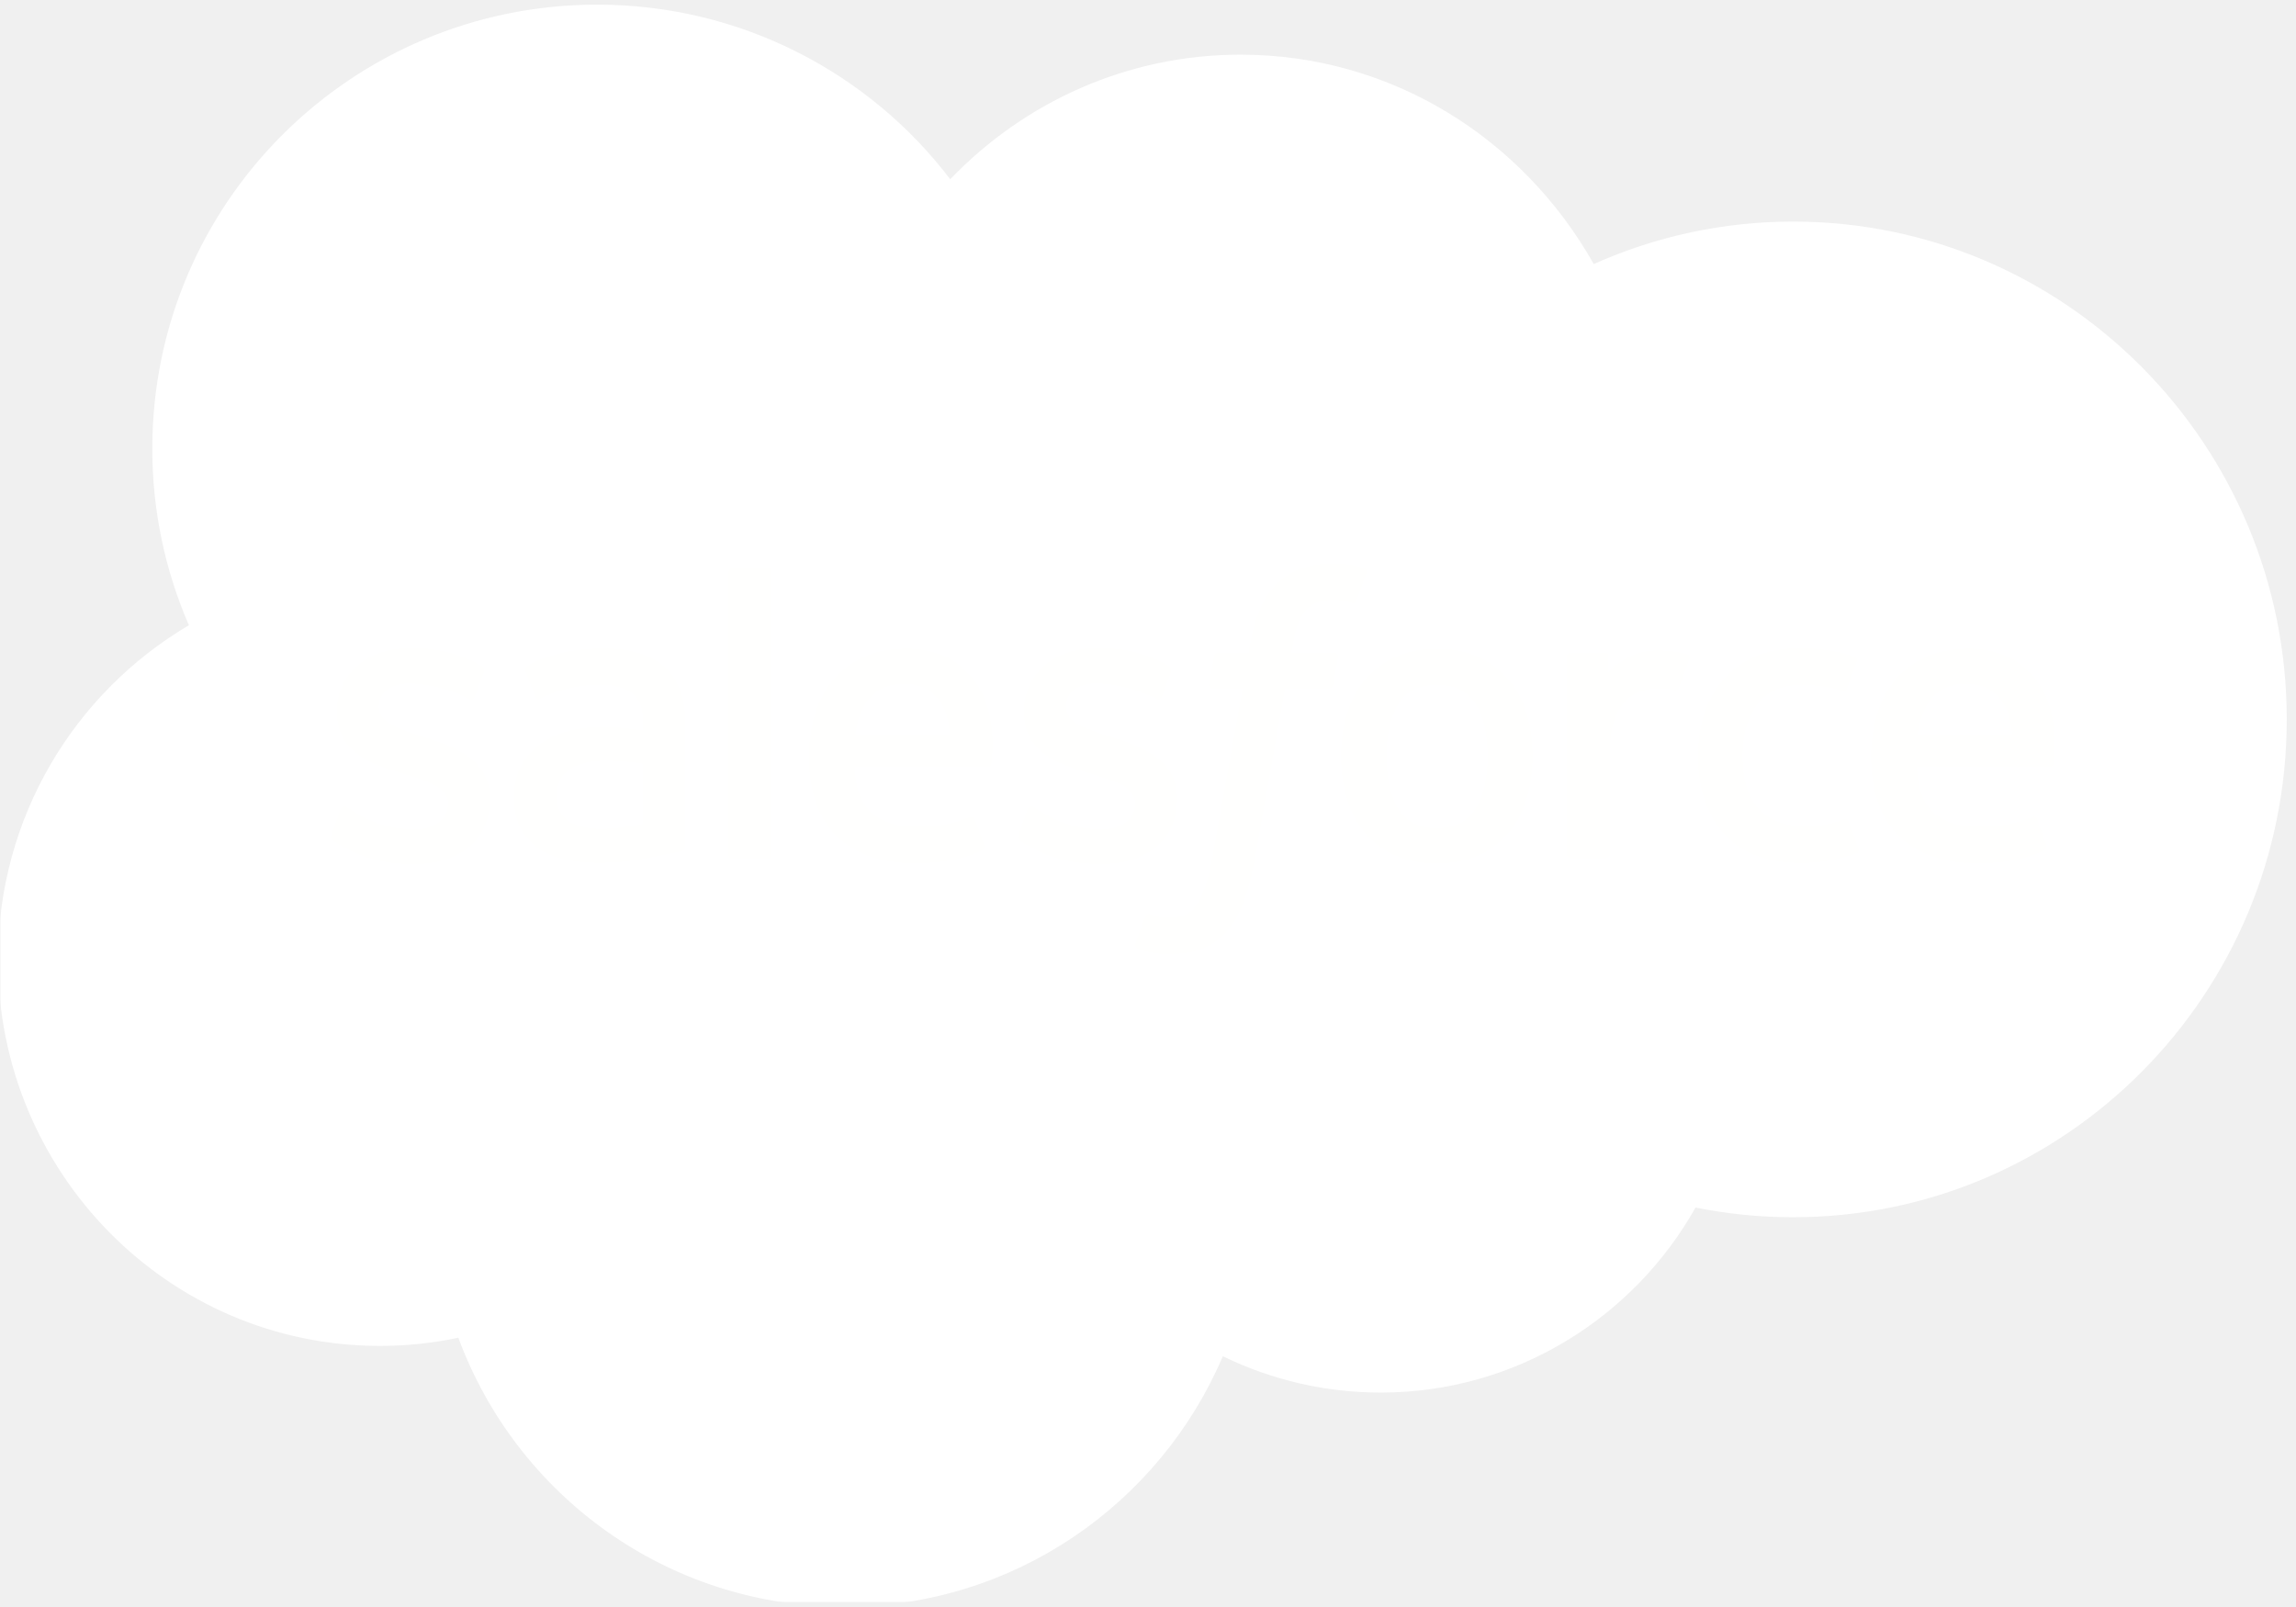
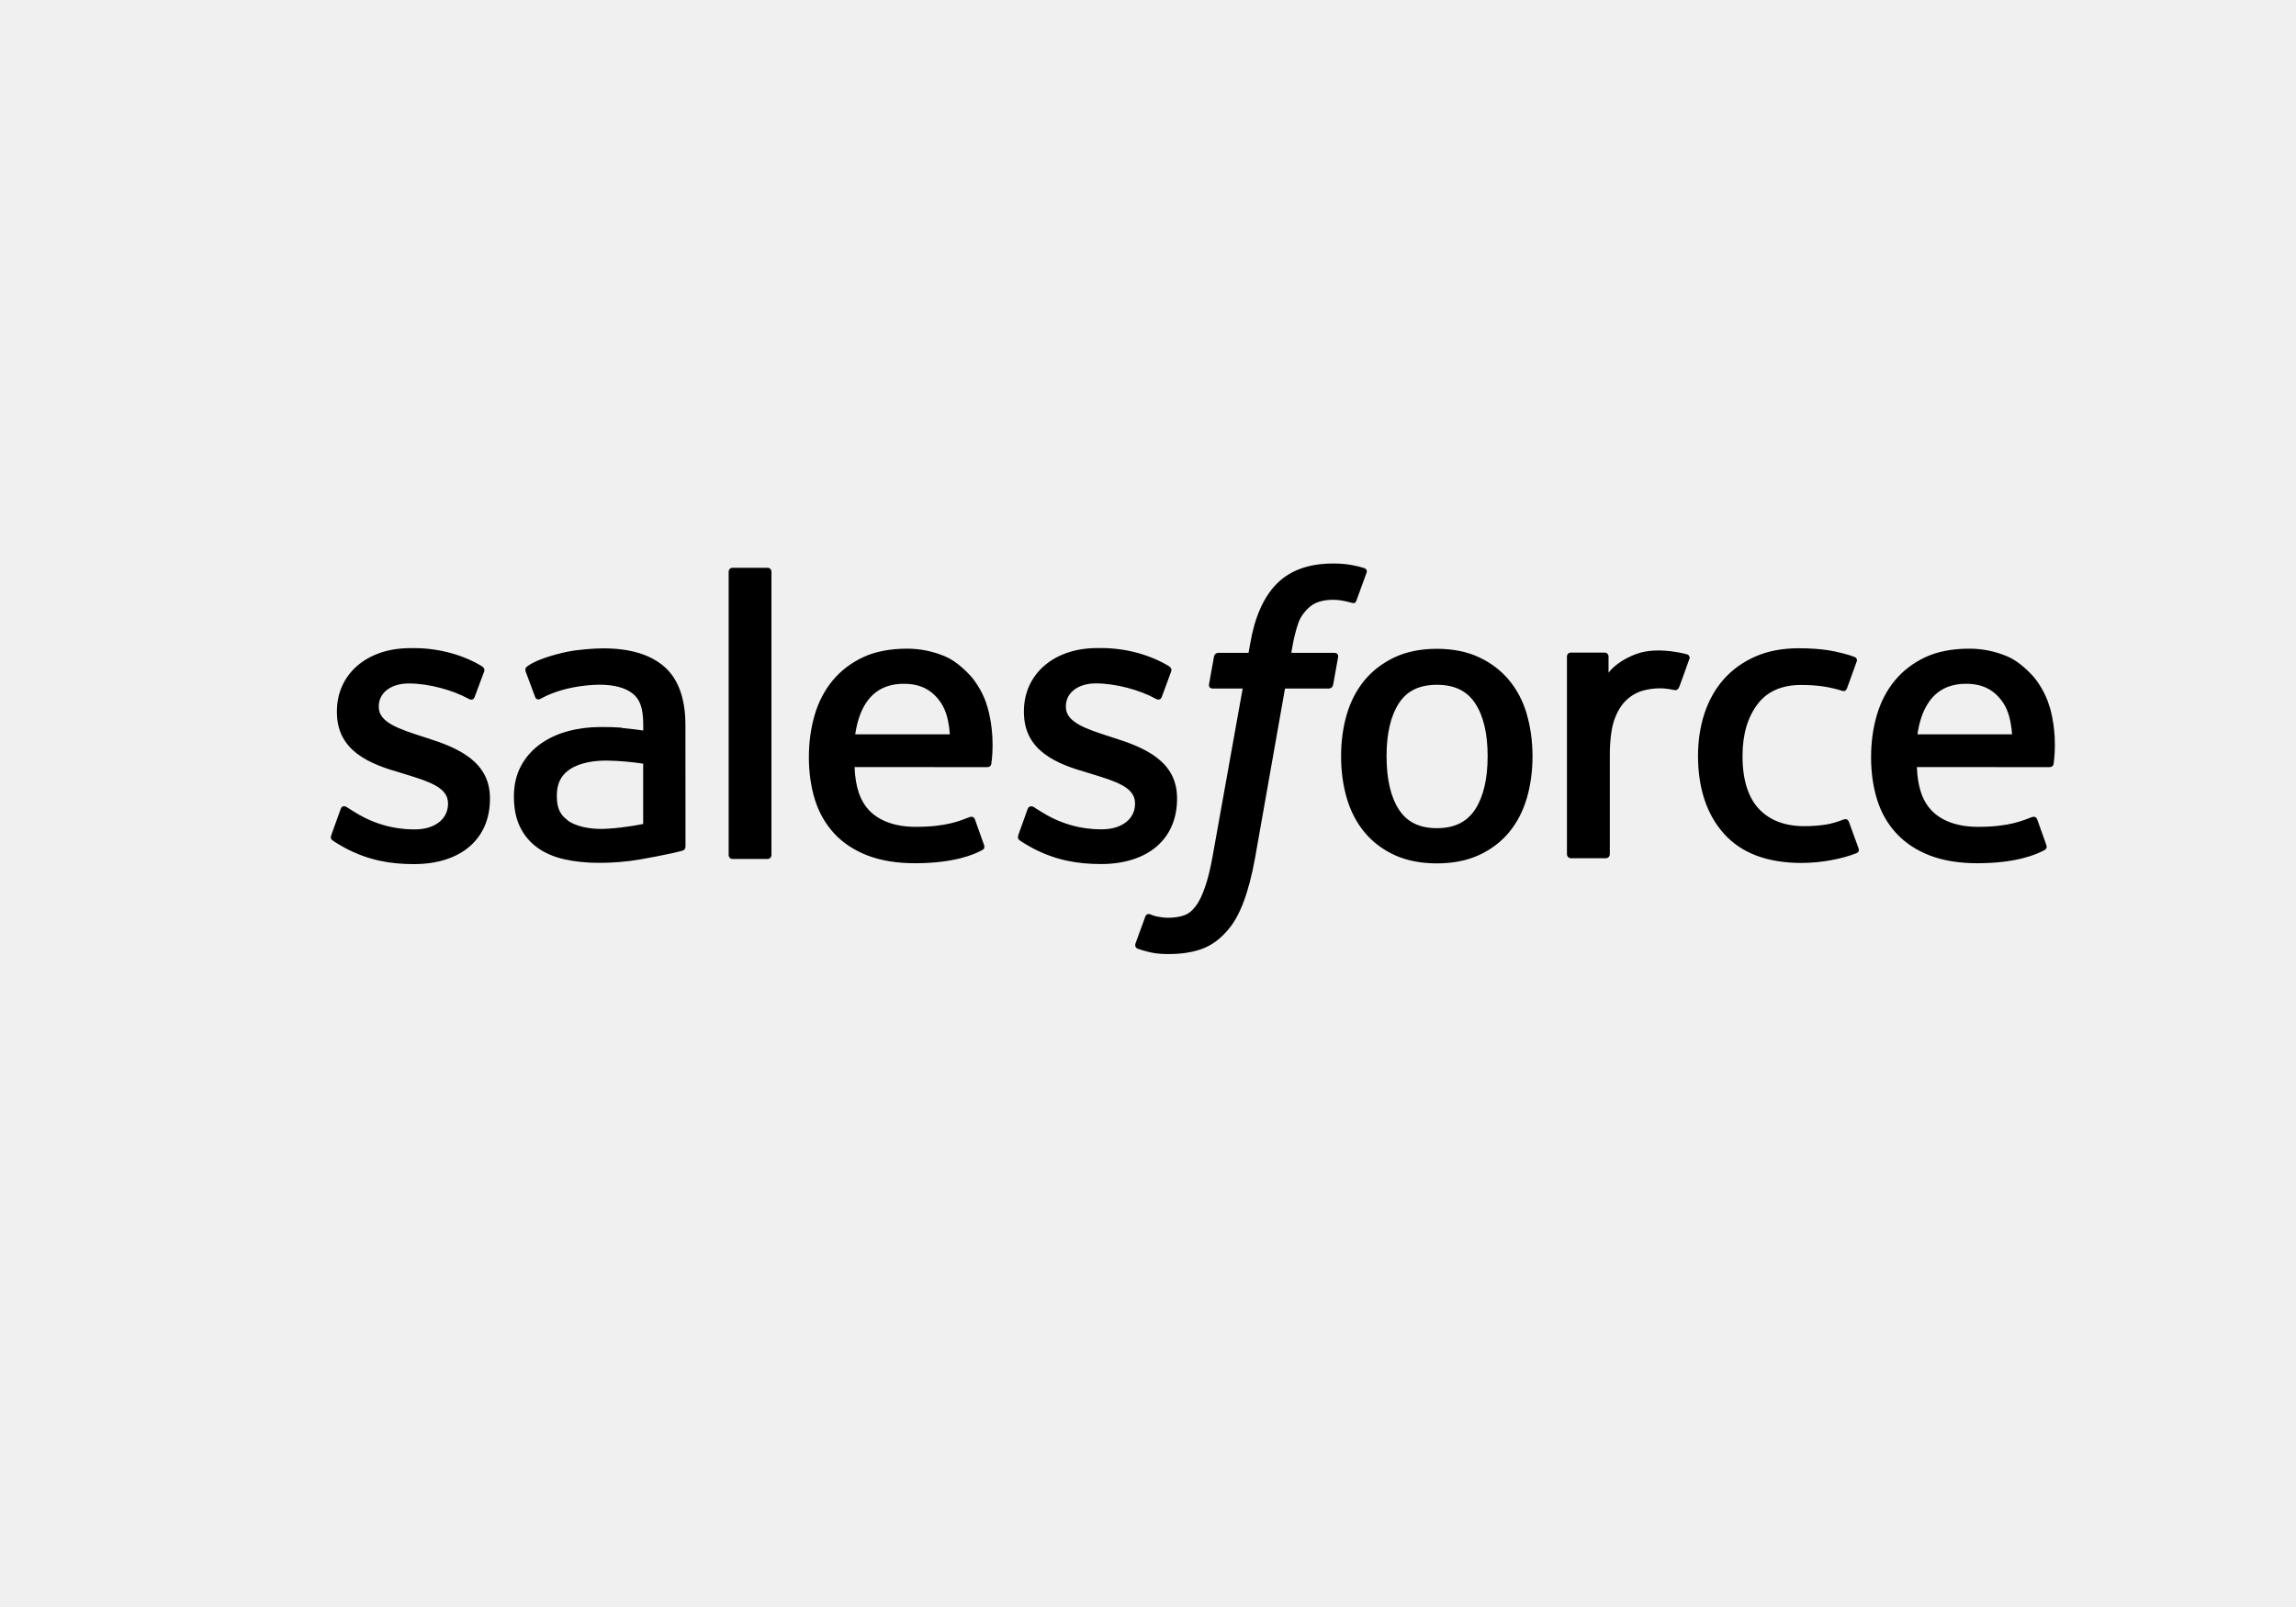
<svg xmlns="http://www.w3.org/2000/svg" xmlns:xlink="http://www.w3.org/1999/xlink" version="1.1" viewBox="0 0 273 191">
  <defs>
    <path id="a" d="m0.06 0.5h272v190h-272z" />
  </defs>
  <g fill-rule="evenodd">
-     <mask id="b" fill="#fff">
+     <mask id="b" fill="#none">
      <use xlink:href="#a" />
    </mask>
-     <path d="m113 21.3c8.78-9.14 21-14.8 34.5-14.8 18 0 33.6 10 42 24.9a58 58 0 0 1 23.7-5.05c32.4 0 58.7 26.5 58.7 59.2s-26.3 59.2-58.7 59.2c-3.96 0-7.82-0.398-11.6-1.15-7.35 13.1-21.4 22-37.4 22a42.7 42.7 0 0 1-18.8-4.32c-7.45 17.5-24.8 29.8-45 29.8-21.1 0-39-13.3-45.9-32a45.1 45.1 0 0 1-9.34 0.972c-25.1 0-45.4-20.6-45.4-45.9 0-17 9.14-31.8 22.7-39.8a52.6 52.6 0 0 1-4.35-21c0-29.2 23.7-52.8 52.9-52.8 17.1 0 32.4 8.15 42 20.8" fill="white" mask="url(#b)" />
-     <path d="m39.4 99.3c-0.171 0.446 0.061 0.539 0.116 0.618 0.511 0.37 1.03 0.638 1.55 0.939 2.78 1.47 5.4 1.9 8.14 1.9 5.58 0 9.05-2.97 9.05-7.75v-0.094c0-4.42-3.92-6.03-7.58-7.18l-0.479-0.155c-2.77-0.898-5.16-1.68-5.16-3.5v-0.093c0-1.56 1.4-2.71 3.56-2.71 2.4 0 5.26 0.799 7.09 1.81 0 0 0.542 0.35 0.739-0.173 0.107-0.283 1.04-2.78 1.14-3.06 0.106-0.293-0.08-0.514-0.271-0.628-2.1-1.28-5-2.15-8-2.15l-0.557 2e-3c-5.11 0-8.68 3.09-8.68 7.51v0.095c0 4.66 3.94 6.18 7.62 7.23l0.592 0.184c2.68 0.824 5 1.54 5 3.42v0.094c0 1.73-1.51 3.02-3.93 3.02-0.941 0-3.94-0.016-7.19-2.07-0.393-0.229-0.617-0.394-0.92-0.579-0.16-0.097-0.56-0.272-0.734 0.252l-1.1 3.06m81.7 0c-0.171 0.446 0.061 0.539 0.118 0.618 0.509 0.37 1.03 0.638 1.55 0.939 2.78 1.47 5.4 1.9 8.14 1.9 5.58 0 9.05-2.97 9.05-7.75v-0.094c0-4.42-3.91-6.03-7.58-7.18l-0.479-0.155c-2.77-0.898-5.16-1.68-5.16-3.5v-0.093c0-1.56 1.4-2.71 3.56-2.71 2.4 0 5.25 0.799 7.09 1.81 0 0 0.542 0.35 0.74-0.173 0.106-0.283 1.04-2.78 1.13-3.06 0.107-0.293-0.08-0.514-0.27-0.628-2.1-1.28-5-2.15-8-2.15l-0.558 2e-3c-5.11 0-8.68 3.09-8.68 7.51v0.095c0 4.66 3.94 6.18 7.62 7.23l0.591 0.184c2.69 0.824 5 1.54 5 3.42v0.094c0 1.73-1.51 3.02-3.93 3.02-0.943 0-3.95-0.016-7.19-2.07-0.393-0.229-0.623-0.387-0.921-0.579-0.101-0.064-0.572-0.248-0.733 0.252l-1.1 3.06m55.8-9.36c0 2.7-0.504 4.83-1.49 6.34-0.984 1.49-2.47 2.22-4.54 2.22s-3.55-0.724-4.52-2.21c-0.977-1.5-1.47-3.64-1.47-6.34 0-2.7 0.496-4.82 1.47-6.31 0.968-1.48 2.44-2.19 4.52-2.19s3.56 0.717 4.54 2.19c0.992 1.49 1.49 3.61 1.49 6.31m4.66-5.01c-0.459-1.55-1.17-2.91-2.12-4.05-0.951-1.14-2.15-2.06-3.58-2.72-1.42-0.665-3.1-1-5-1s-3.57 0.337-5 1c-1.42 0.664-2.63 1.58-3.58 2.72-0.948 1.14-1.66 2.5-2.12 4.05-0.455 1.54-0.686 3.22-0.686 5.01 0 1.79 0.231 3.47 0.686 5.01 0.457 1.55 1.17 2.91 2.12 4.05 0.951 1.14 2.16 2.05 3.58 2.7 1.43 0.648 3.11 0.978 5 0.978 1.89 0 3.57-0.33 4.99-0.978 1.42-0.648 2.63-1.56 3.58-2.7 0.949-1.14 1.66-2.5 2.12-4.05 0.454-1.54 0.685-3.22 0.685-5.01 0-1.78-0.231-3.47-0.685-5.01m38.3 12.8c-0.153-0.453-0.595-0.282-0.595-0.282-0.677 0.259-1.4 0.499-2.17 0.619-0.776 0.122-1.64 0.183-2.55 0.183-2.25 0-4.05-0.671-5.33-2-1.29-1.33-2.01-3.47-2-6.37 7e-3 -2.64 0.645-4.62 1.79-6.14 1.13-1.5 2.87-2.28 5.17-2.28 1.92 0 3.39 0.223 4.93 0.705 0 0 0.365 0.159 0.54-0.322 0.409-1.13 0.711-1.94 1.15-3.18 0.124-0.355-0.18-0.505-0.291-0.548-0.604-0.236-2.03-0.623-3.11-0.786-1.01-0.154-2.18-0.234-3.5-0.234-1.96 0-3.7 0.335-5.19 0.999-1.49 0.663-2.75 1.58-3.75 2.72-1 1.14-1.76 2.5-2.27 4.05-0.505 1.54-0.76 3.23-0.76 5.02 0 3.86 1.04 6.99 3.1 9.28 2.06 2.3 5.16 3.46 9.2 3.46 2.39 0 4.84-0.483 6.6-1.18 0 0 0.336-0.162 0.19-0.554l-1.15-3.16m8.15-10.4c0.223-1.5 0.634-2.75 1.28-3.72 0.967-1.48 2.44-2.29 4.51-2.29 2.07 0 3.44 0.814 4.42 2.29 0.65 0.975 0.934 2.27 1.04 3.72l-11.3-2e-3zm15.7-3.3c-0.397-1.49-1.38-3-2.02-3.69-1.02-1.09-2.01-1.86-3-2.28a11.5 11.5 0 0 0-4.52-0.917c-1.97 0-3.76 0.333-5.21 1.01-1.45 0.682-2.67 1.61-3.63 2.77-0.959 1.16-1.68 2.53-2.14 4.1-0.46 1.55-0.692 3.25-0.692 5.03 0 1.82 0.241 3.51 0.715 5.04 0.479 1.54 1.25 2.89 2.29 4.01 1.04 1.13 2.37 2.01 3.97 2.63 1.59 0.615 3.52 0.934 5.73 0.927 4.56-0.015 6.96-1.03 7.94-1.58 0.175-0.098 0.34-0.267 0.134-0.754l-1.03-2.89c-0.158-0.431-0.594-0.275-0.594-0.275-1.13 0.422-2.73 1.18-6.48 1.17-2.45-4e-3 -4.26-0.727-5.4-1.86-1.16-1.16-1.74-2.85-1.83-5.25l15.8 0.012s0.416-4e-3 0.459-0.41c0.017-0.168 0.541-3.24-0.471-6.79zm-142 3.3c0.223-1.5 0.635-2.75 1.28-3.72 0.968-1.48 2.44-2.29 4.51-2.29 2.07 0 3.44 0.814 4.42 2.29 0.649 0.975 0.933 2.27 1.04 3.72l-11.3-2e-3zm15.7-3.3c-0.396-1.49-1.38-3-2.02-3.69-1.02-1.09-2.01-1.86-3-2.28a11.5 11.5 0 0 0-4.52-0.917c-1.97 0-3.76 0.333-5.21 1.01-1.45 0.682-2.67 1.61-3.63 2.77-0.957 1.16-1.68 2.53-2.14 4.1-0.459 1.55-0.69 3.25-0.69 5.03 0 1.82 0.239 3.51 0.716 5.04 0.478 1.54 1.25 2.89 2.28 4.01 1.04 1.13 2.37 2.01 3.97 2.63 1.59 0.615 3.51 0.934 5.73 0.927 4.56-0.015 6.96-1.03 7.94-1.58 0.174-0.098 0.34-0.267 0.133-0.754l-1.03-2.89c-0.159-0.431-0.595-0.275-0.595-0.275-1.13 0.422-2.73 1.18-6.48 1.17-2.44-4e-3 -4.26-0.727-5.4-1.86-1.16-1.16-1.74-2.85-1.83-5.25l15.8 0.012s0.416-4e-3 0.459-0.41c0.017-0.168 0.541-3.24-0.472-6.79zm-49.8 13.6c-0.619-0.494-0.705-0.615-0.91-0.936-0.313-0.483-0.473-1.17-0.473-2.05 0-1.38 0.46-2.38 1.41-3.05-0.01 2e-3 1.36-1.18 4.58-1.14a32 32 0 0 1 4.28 0.365v7.17h2e-3s-2 0.431-4.26 0.567c-3.21 0.193-4.63-0.924-4.62-0.921zm6.28-11.1c-0.64-0.047-1.47-0.07-2.46-0.07-1.35 0-2.66 0.168-3.88 0.498-1.23 0.332-2.34 0.846-3.29 1.53a7.63 7.63 0 0 0-2.29 2.6c-0.559 1.04-0.844 2.26-0.844 3.64 0 1.4 0.243 2.61 0.723 3.6a6.54 6.54 0 0 0 2.06 2.47c0.877 0.638 1.96 1.11 3.21 1.39 1.24 0.283 2.64 0.426 4.18 0.426 1.62 0 3.23-0.136 4.79-0.399a95.1 95.1 0 0 0 3.97-0.772c0.526-0.121 1.11-0.28 1.11-0.28 0.39-0.099 0.36-0.516 0.36-0.516l-9e-3 -14.4c0-3.16-0.844-5.51-2.51-6.96-1.66-1.45-4.09-2.18-7.24-2.18-1.18 0-3.09 0.16-4.23 0.389 0 0-3.44 0.668-4.86 1.78 0 0-0.312 0.192-0.142 0.627l1.12 3c0.139 0.389 0.518 0.256 0.518 0.256s0.119-0.047 0.259-0.13c3.03-1.65 6.87-1.6 6.87-1.6 1.7 0 3.02 0.345 3.9 1.02 0.861 0.661 1.3 1.66 1.3 3.76v0.667c-1.35-0.196-2.6-0.309-2.6-0.309zm127-8.13a0.428 0.428 0 0 0-0.237-0.568c-0.269-0.102-1.61-0.385-2.64-0.449-1.98-0.124-3.08 0.21-4.07 0.654-0.978 0.441-2.06 1.15-2.66 1.97l-2e-3 -1.92c0-0.264-0.187-0.477-0.453-0.477h-4.04c-0.262 0-0.452 0.213-0.452 0.477v23.5a0.48 0.48 0 0 0 0.479 0.479h4.14a0.479 0.479 0 0 0 0.478-0.479v-11.8c0-1.58 0.174-3.15 0.521-4.14 0.342-0.979 0.807-1.76 1.38-2.32a4.79 4.79 0 0 1 1.95-1.17 7.68 7.68 0 0 1 2.12-0.298c0.825 0 1.73 0.212 1.73 0.212 0.304 0.034 0.473-0.152 0.576-0.426 0.271-0.721 1.04-2.88 1.19-3.31" fill="#FFFFFE" />
-     <path d="M162.201 67.548a13.258 13.258 0 0 0-1.559-.37 12.217 12.217 0 0 0-2.144-.166c-2.853 0-5.102.806-6.681 2.398-1.568 1.58-2.635 3.987-3.17 7.154l-.193 1.069h-3.581s-.437-.018-.529.459l-.588 3.28c-.041.314.094.51.514.508h3.486l-3.537 19.743c-.277 1.59-.594 2.898-.945 3.889-.346.978-.684 1.711-1.1 2.243-.403.515-.785.894-1.444 1.115-.544.183-1.17.267-1.856.267-.382 0-.89-.064-1.265-.139-.375-.074-.57-.158-.851-.276 0 0-.409-.156-.57.254-.131.335-1.06 2.89-1.17 3.206-.112.312.045.558.243.629.464.166.809.272 1.441.421.878.207 1.618.22 2.311.22 1.452 0 2.775-.204 3.872-.6 1.104-.399 2.065-1.094 2.915-2.035.919-1.015 1.497-2.078 2.05-3.528.547-1.437 1.013-3.221 1.386-5.3l3.554-20.109h5.196s.438.016.529-.459l.588-3.28c.041-.314-.093-.51-.515-.508h-5.043c.025-.114.254-1.888.833-3.558.247-.713.712-1.288 1.106-1.683a3.273 3.273 0 0 1 1.321-.822 5.48 5.48 0 0 1 1.693-.244c.475 0 .941.057 1.296.131.489.104.679.159.807.197.514.157.583.005.684-.244l1.206-3.312c.124-.356-.178-.506-.29-.55m-70.474 34.117c0 .264-.188.479-.452.479h-4.183c-.265 0-.453-.215-.453-.479V67.997c0-.263.188-.476.453-.476h4.183c.264 0 .452.213.452.476v33.668" fill="#FFFFFE" />
+     <path d="m113 21.3c8.78-9.14 21-14.8 34.5-14.8 18 0 33.6 10 42 24.9a58 58 0 0 1 23.7-5.05c32.4 0 58.7 26.5 58.7 59.2s-26.3 59.2-58.7 59.2c-3.96 0-7.82-0.398-11.6-1.15-7.35 13.1-21.4 22-37.4 22a42.7 42.7 0 0 1-18.8-4.32c-7.45 17.5-24.8 29.8-45 29.8-21.1 0-39-13.3-45.9-32a45.1 45.1 0 0 1-9.34 0.972c-25.1 0-45.4-20.6-45.4-45.9 0-17 9.14-31.8 22.7-39.8a52.6 52.6 0 0 1-4.35-21c0-29.2 23.7-52.8 52.9-52.8 17.1 0 32.4 8.15 42 20.8" fill="white" mask="url(#b)" fill-opacity="0.6" />
+     <path d="m39.4 99.3c-0.171 0.446 0.061 0.539 0.116 0.618 0.511 0.37 1.03 0.638 1.55 0.939 2.78 1.47 5.4 1.9 8.14 1.9 5.58 0 9.05-2.97 9.05-7.75v-0.094c0-4.42-3.92-6.03-7.58-7.18l-0.479-0.155c-2.77-0.898-5.16-1.68-5.16-3.5v-0.093c0-1.56 1.4-2.71 3.56-2.71 2.4 0 5.26 0.799 7.09 1.81 0 0 0.542 0.35 0.739-0.173 0.107-0.283 1.04-2.78 1.14-3.06 0.106-0.293-0.08-0.514-0.271-0.628-2.1-1.28-5-2.15-8-2.15l-0.557 2e-3c-5.11 0-8.68 3.09-8.68 7.51v0.095c0 4.66 3.94 6.18 7.62 7.23l0.592 0.184c2.68 0.824 5 1.54 5 3.42v0.094c0 1.73-1.51 3.02-3.93 3.02-0.941 0-3.94-0.016-7.19-2.07-0.393-0.229-0.617-0.394-0.92-0.579-0.16-0.097-0.56-0.272-0.734 0.252l-1.1 3.06m81.7 0c-0.171 0.446 0.061 0.539 0.118 0.618 0.509 0.37 1.03 0.638 1.55 0.939 2.78 1.47 5.4 1.9 8.14 1.9 5.58 0 9.05-2.97 9.05-7.75v-0.094c0-4.42-3.91-6.03-7.58-7.18l-0.479-0.155c-2.77-0.898-5.16-1.68-5.16-3.5v-0.093c0-1.56 1.4-2.71 3.56-2.71 2.4 0 5.25 0.799 7.09 1.81 0 0 0.542 0.35 0.74-0.173 0.106-0.283 1.04-2.78 1.13-3.06 0.107-0.293-0.08-0.514-0.27-0.628-2.1-1.28-5-2.15-8-2.15l-0.558 2e-3c-5.11 0-8.68 3.09-8.68 7.51v0.095c0 4.66 3.94 6.18 7.62 7.23l0.591 0.184c2.69 0.824 5 1.54 5 3.42v0.094c0 1.73-1.51 3.02-3.93 3.02-0.943 0-3.95-0.016-7.19-2.07-0.393-0.229-0.623-0.387-0.921-0.579-0.101-0.064-0.572-0.248-0.733 0.252l-1.1 3.06m55.8-9.36c0 2.7-0.504 4.83-1.49 6.34-0.984 1.49-2.47 2.22-4.54 2.22s-3.55-0.724-4.52-2.21c-0.977-1.5-1.47-3.64-1.47-6.34 0-2.7 0.496-4.82 1.47-6.31 0.968-1.48 2.44-2.19 4.52-2.19s3.56 0.717 4.54 2.19c0.992 1.49 1.49 3.61 1.49 6.31m4.66-5.01c-0.459-1.55-1.17-2.91-2.12-4.05-0.951-1.14-2.15-2.06-3.58-2.72-1.42-0.665-3.1-1-5-1s-3.57 0.337-5 1c-1.42 0.664-2.63 1.58-3.58 2.72-0.948 1.14-1.66 2.5-2.12 4.05-0.455 1.54-0.686 3.22-0.686 5.01 0 1.79 0.231 3.47 0.686 5.01 0.457 1.55 1.17 2.91 2.12 4.05 0.951 1.14 2.16 2.05 3.58 2.7 1.43 0.648 3.11 0.978 5 0.978 1.89 0 3.57-0.33 4.99-0.978 1.42-0.648 2.63-1.56 3.58-2.7 0.949-1.14 1.66-2.5 2.12-4.05 0.454-1.54 0.685-3.22 0.685-5.01 0-1.78-0.231-3.47-0.685-5.01m38.3 12.8c-0.153-0.453-0.595-0.282-0.595-0.282-0.677 0.259-1.4 0.499-2.17 0.619-0.776 0.122-1.64 0.183-2.55 0.183-2.25 0-4.05-0.671-5.33-2-1.29-1.33-2.01-3.47-2-6.37 7e-3 -2.64 0.645-4.62 1.79-6.14 1.13-1.5 2.87-2.28 5.17-2.28 1.92 0 3.39 0.223 4.93 0.705 0 0 0.365 0.159 0.54-0.322 0.409-1.13 0.711-1.94 1.15-3.18 0.124-0.355-0.18-0.505-0.291-0.548-0.604-0.236-2.03-0.623-3.11-0.786-1.01-0.154-2.18-0.234-3.5-0.234-1.96 0-3.7 0.335-5.19 0.999-1.49 0.663-2.75 1.58-3.75 2.72-1 1.14-1.76 2.5-2.27 4.05-0.505 1.54-0.76 3.23-0.76 5.02 0 3.86 1.04 6.99 3.1 9.28 2.06 2.3 5.16 3.46 9.2 3.46 2.39 0 4.84-0.483 6.6-1.18 0 0 0.336-0.162 0.19-0.554l-1.15-3.16m8.15-10.4c0.223-1.5 0.634-2.75 1.28-3.72 0.967-1.48 2.44-2.29 4.51-2.29 2.07 0 3.44 0.814 4.42 2.29 0.65 0.975 0.934 2.27 1.04 3.72l-11.3-2e-3zm15.7-3.3c-0.397-1.49-1.38-3-2.02-3.69-1.02-1.09-2.01-1.86-3-2.28a11.5 11.5 0 0 0-4.52-0.917c-1.97 0-3.76 0.333-5.21 1.01-1.45 0.682-2.67 1.61-3.63 2.77-0.959 1.16-1.68 2.53-2.14 4.1-0.46 1.55-0.692 3.25-0.692 5.03 0 1.82 0.241 3.51 0.715 5.04 0.479 1.54 1.25 2.89 2.29 4.01 1.04 1.13 2.37 2.01 3.97 2.63 1.59 0.615 3.52 0.934 5.73 0.927 4.56-0.015 6.96-1.03 7.94-1.58 0.175-0.098 0.34-0.267 0.134-0.754l-1.03-2.89c-0.158-0.431-0.594-0.275-0.594-0.275-1.13 0.422-2.73 1.18-6.48 1.17-2.45-4e-3 -4.26-0.727-5.4-1.86-1.16-1.16-1.74-2.85-1.83-5.25l15.8 0.012s0.416-4e-3 0.459-0.41c0.017-0.168 0.541-3.24-0.471-6.79zm-142 3.3c0.223-1.5 0.635-2.75 1.28-3.72 0.968-1.48 2.44-2.29 4.51-2.29 2.07 0 3.44 0.814 4.42 2.29 0.649 0.975 0.933 2.27 1.04 3.72l-11.3-2e-3zm15.7-3.3c-0.396-1.49-1.38-3-2.02-3.69-1.02-1.09-2.01-1.86-3-2.28a11.5 11.5 0 0 0-4.52-0.917c-1.97 0-3.76 0.333-5.21 1.01-1.45 0.682-2.67 1.61-3.63 2.77-0.957 1.16-1.68 2.53-2.14 4.1-0.459 1.55-0.69 3.25-0.69 5.03 0 1.82 0.239 3.51 0.716 5.04 0.478 1.54 1.25 2.89 2.28 4.01 1.04 1.13 2.37 2.01 3.97 2.63 1.59 0.615 3.51 0.934 5.73 0.927 4.56-0.015 6.96-1.03 7.94-1.58 0.174-0.098 0.34-0.267 0.133-0.754l-1.03-2.89c-0.159-0.431-0.595-0.275-0.595-0.275-1.13 0.422-2.73 1.18-6.48 1.17-2.44-4e-3 -4.26-0.727-5.4-1.86-1.16-1.16-1.74-2.85-1.83-5.25l15.8 0.012s0.416-4e-3 0.459-0.41c0.017-0.168 0.541-3.24-0.472-6.79zm-49.8 13.6c-0.619-0.494-0.705-0.615-0.91-0.936-0.313-0.483-0.473-1.17-0.473-2.05 0-1.38 0.46-2.38 1.41-3.05-0.01 2e-3 1.36-1.18 4.58-1.14a32 32 0 0 1 4.28 0.365v7.17h2e-3s-2 0.431-4.26 0.567c-3.21 0.193-4.63-0.924-4.62-0.921zm6.28-11.1c-0.64-0.047-1.47-0.07-2.46-0.07-1.35 0-2.66 0.168-3.88 0.498-1.23 0.332-2.34 0.846-3.29 1.53a7.63 7.63 0 0 0-2.29 2.6c-0.559 1.04-0.844 2.26-0.844 3.64 0 1.4 0.243 2.61 0.723 3.6a6.54 6.54 0 0 0 2.06 2.47c0.877 0.638 1.96 1.11 3.21 1.39 1.24 0.283 2.64 0.426 4.18 0.426 1.62 0 3.23-0.136 4.79-0.399a95.1 95.1 0 0 0 3.97-0.772c0.526-0.121 1.11-0.28 1.11-0.28 0.39-0.099 0.36-0.516 0.36-0.516l-9e-3 -14.4c0-3.16-0.844-5.51-2.51-6.96-1.66-1.45-4.09-2.18-7.24-2.18-1.18 0-3.09 0.16-4.23 0.389 0 0-3.44 0.668-4.86 1.78 0 0-0.312 0.192-0.142 0.627l1.12 3c0.139 0.389 0.518 0.256 0.518 0.256s0.119-0.047 0.259-0.13c3.03-1.65 6.87-1.6 6.87-1.6 1.7 0 3.02 0.345 3.9 1.02 0.861 0.661 1.3 1.66 1.3 3.76v0.667c-1.35-0.196-2.6-0.309-2.6-0.309zm127-8.13a0.428 0.428 0 0 0-0.237-0.568c-0.269-0.102-1.61-0.385-2.64-0.449-1.98-0.124-3.08 0.21-4.07 0.654-0.978 0.441-2.06 1.15-2.66 1.97l-2e-3 -1.92c0-0.264-0.187-0.477-0.453-0.477h-4.04c-0.262 0-0.452 0.213-0.452 0.477v23.5a0.48 0.48 0 0 0 0.479 0.479h4.14a0.479 0.479 0 0 0 0.478-0.479v-11.8c0-1.58 0.174-3.15 0.521-4.14 0.342-0.979 0.807-1.76 1.38-2.32a4.79 4.79 0 0 1 1.95-1.17 7.68 7.68 0 0 1 2.12-0.298c0.825 0 1.73 0.212 1.73 0.212 0.304 0.034 0.473-0.152 0.576-0.426 0.271-0.721 1.04-2.88 1.19-3.31" fill="#none" />
+     <path d="M162.201 67.548a13.258 13.258 0 0 0-1.559-.37 12.217 12.217 0 0 0-2.144-.166c-2.853 0-5.102.806-6.681 2.398-1.568 1.58-2.635 3.987-3.17 7.154l-.193 1.069h-3.581s-.437-.018-.529.459l-.588 3.28c-.041.314.094.51.514.508h3.486l-3.537 19.743c-.277 1.59-.594 2.898-.945 3.889-.346.978-.684 1.711-1.1 2.243-.403.515-.785.894-1.444 1.115-.544.183-1.17.267-1.856.267-.382 0-.89-.064-1.265-.139-.375-.074-.57-.158-.851-.276 0 0-.409-.156-.57.254-.131.335-1.06 2.89-1.17 3.206-.112.312.045.558.243.629.464.166.809.272 1.441.421.878.207 1.618.22 2.311.22 1.452 0 2.775-.204 3.872-.6 1.104-.399 2.065-1.094 2.915-2.035.919-1.015 1.497-2.078 2.05-3.528.547-1.437 1.013-3.221 1.386-5.3l3.554-20.109h5.196s.438.016.529-.459l.588-3.28c.041-.314-.093-.51-.515-.508h-5.043c.025-.114.254-1.888.833-3.558.247-.713.712-1.288 1.106-1.683a3.273 3.273 0 0 1 1.321-.822 5.48 5.48 0 0 1 1.693-.244c.475 0 .941.057 1.296.131.489.104.679.159.807.197.514.157.583.005.684-.244l1.206-3.312c.124-.356-.178-.506-.29-.55m-70.474 34.117c0 .264-.188.479-.452.479h-4.183c-.265 0-.453-.215-.453-.479V67.997c0-.263.188-.476.453-.476h4.183c.264 0 .452.213.452.476v33.668" fill="#none" />
  </g>
</svg>
